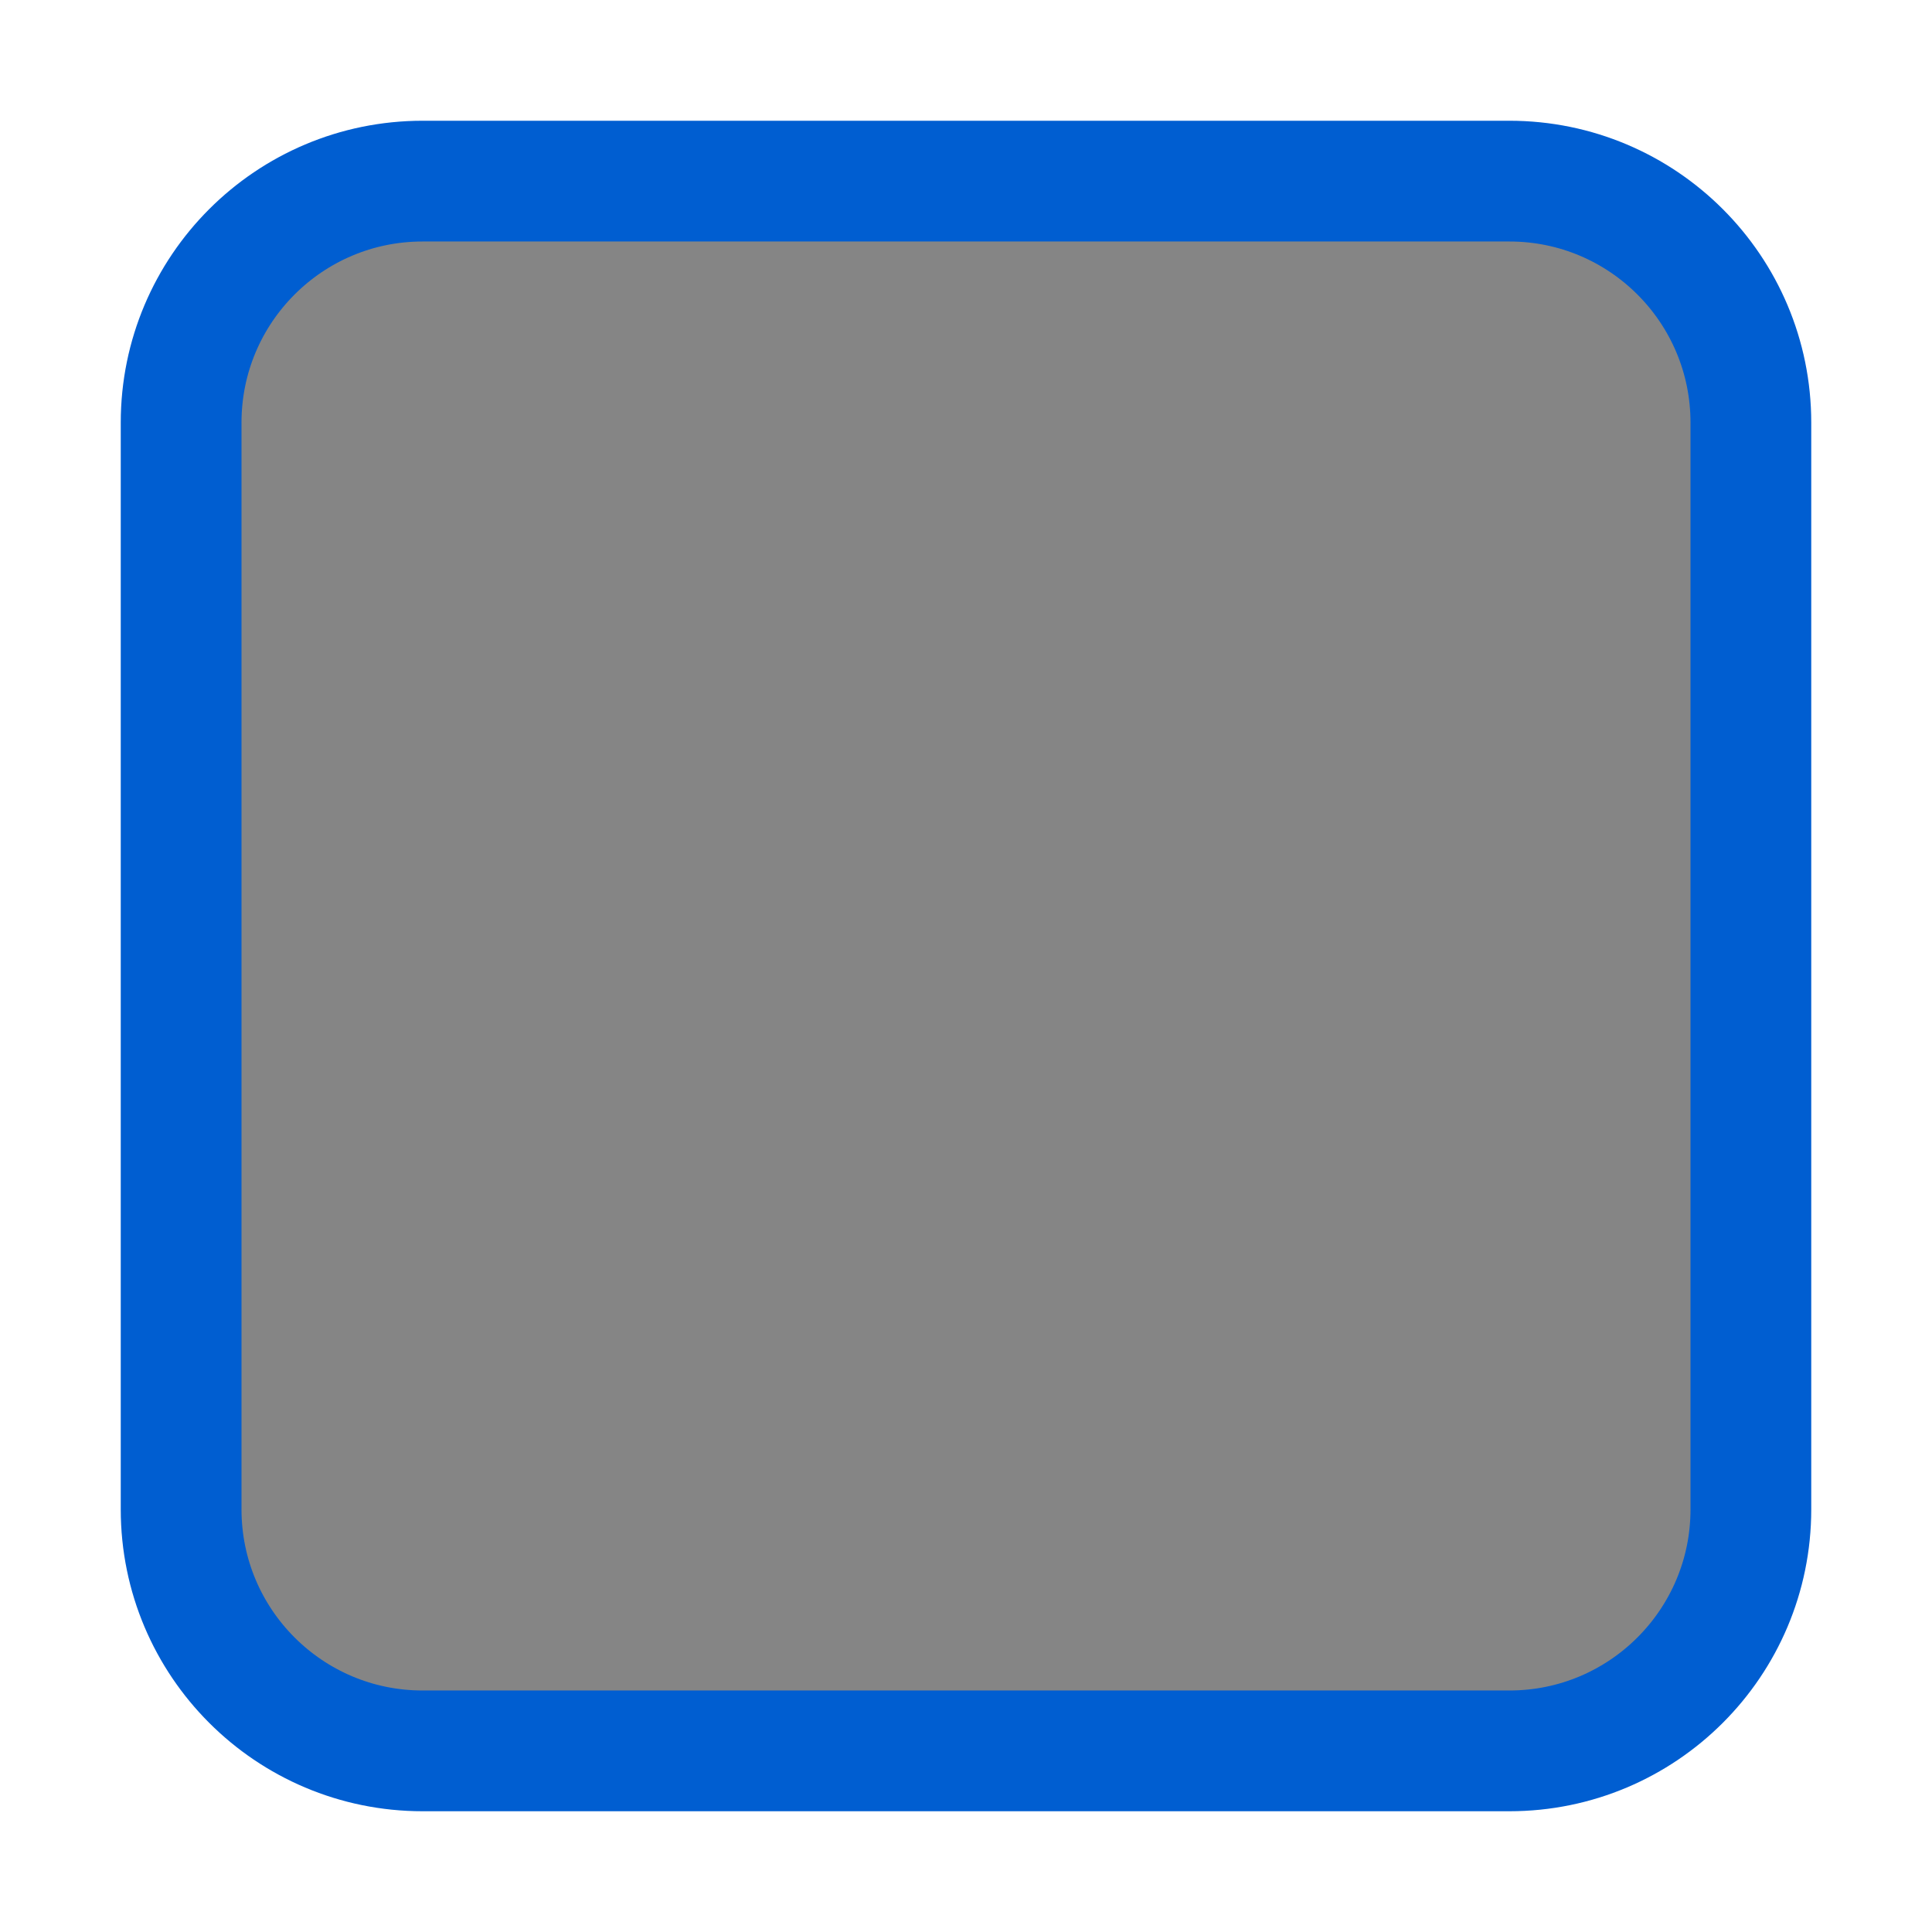
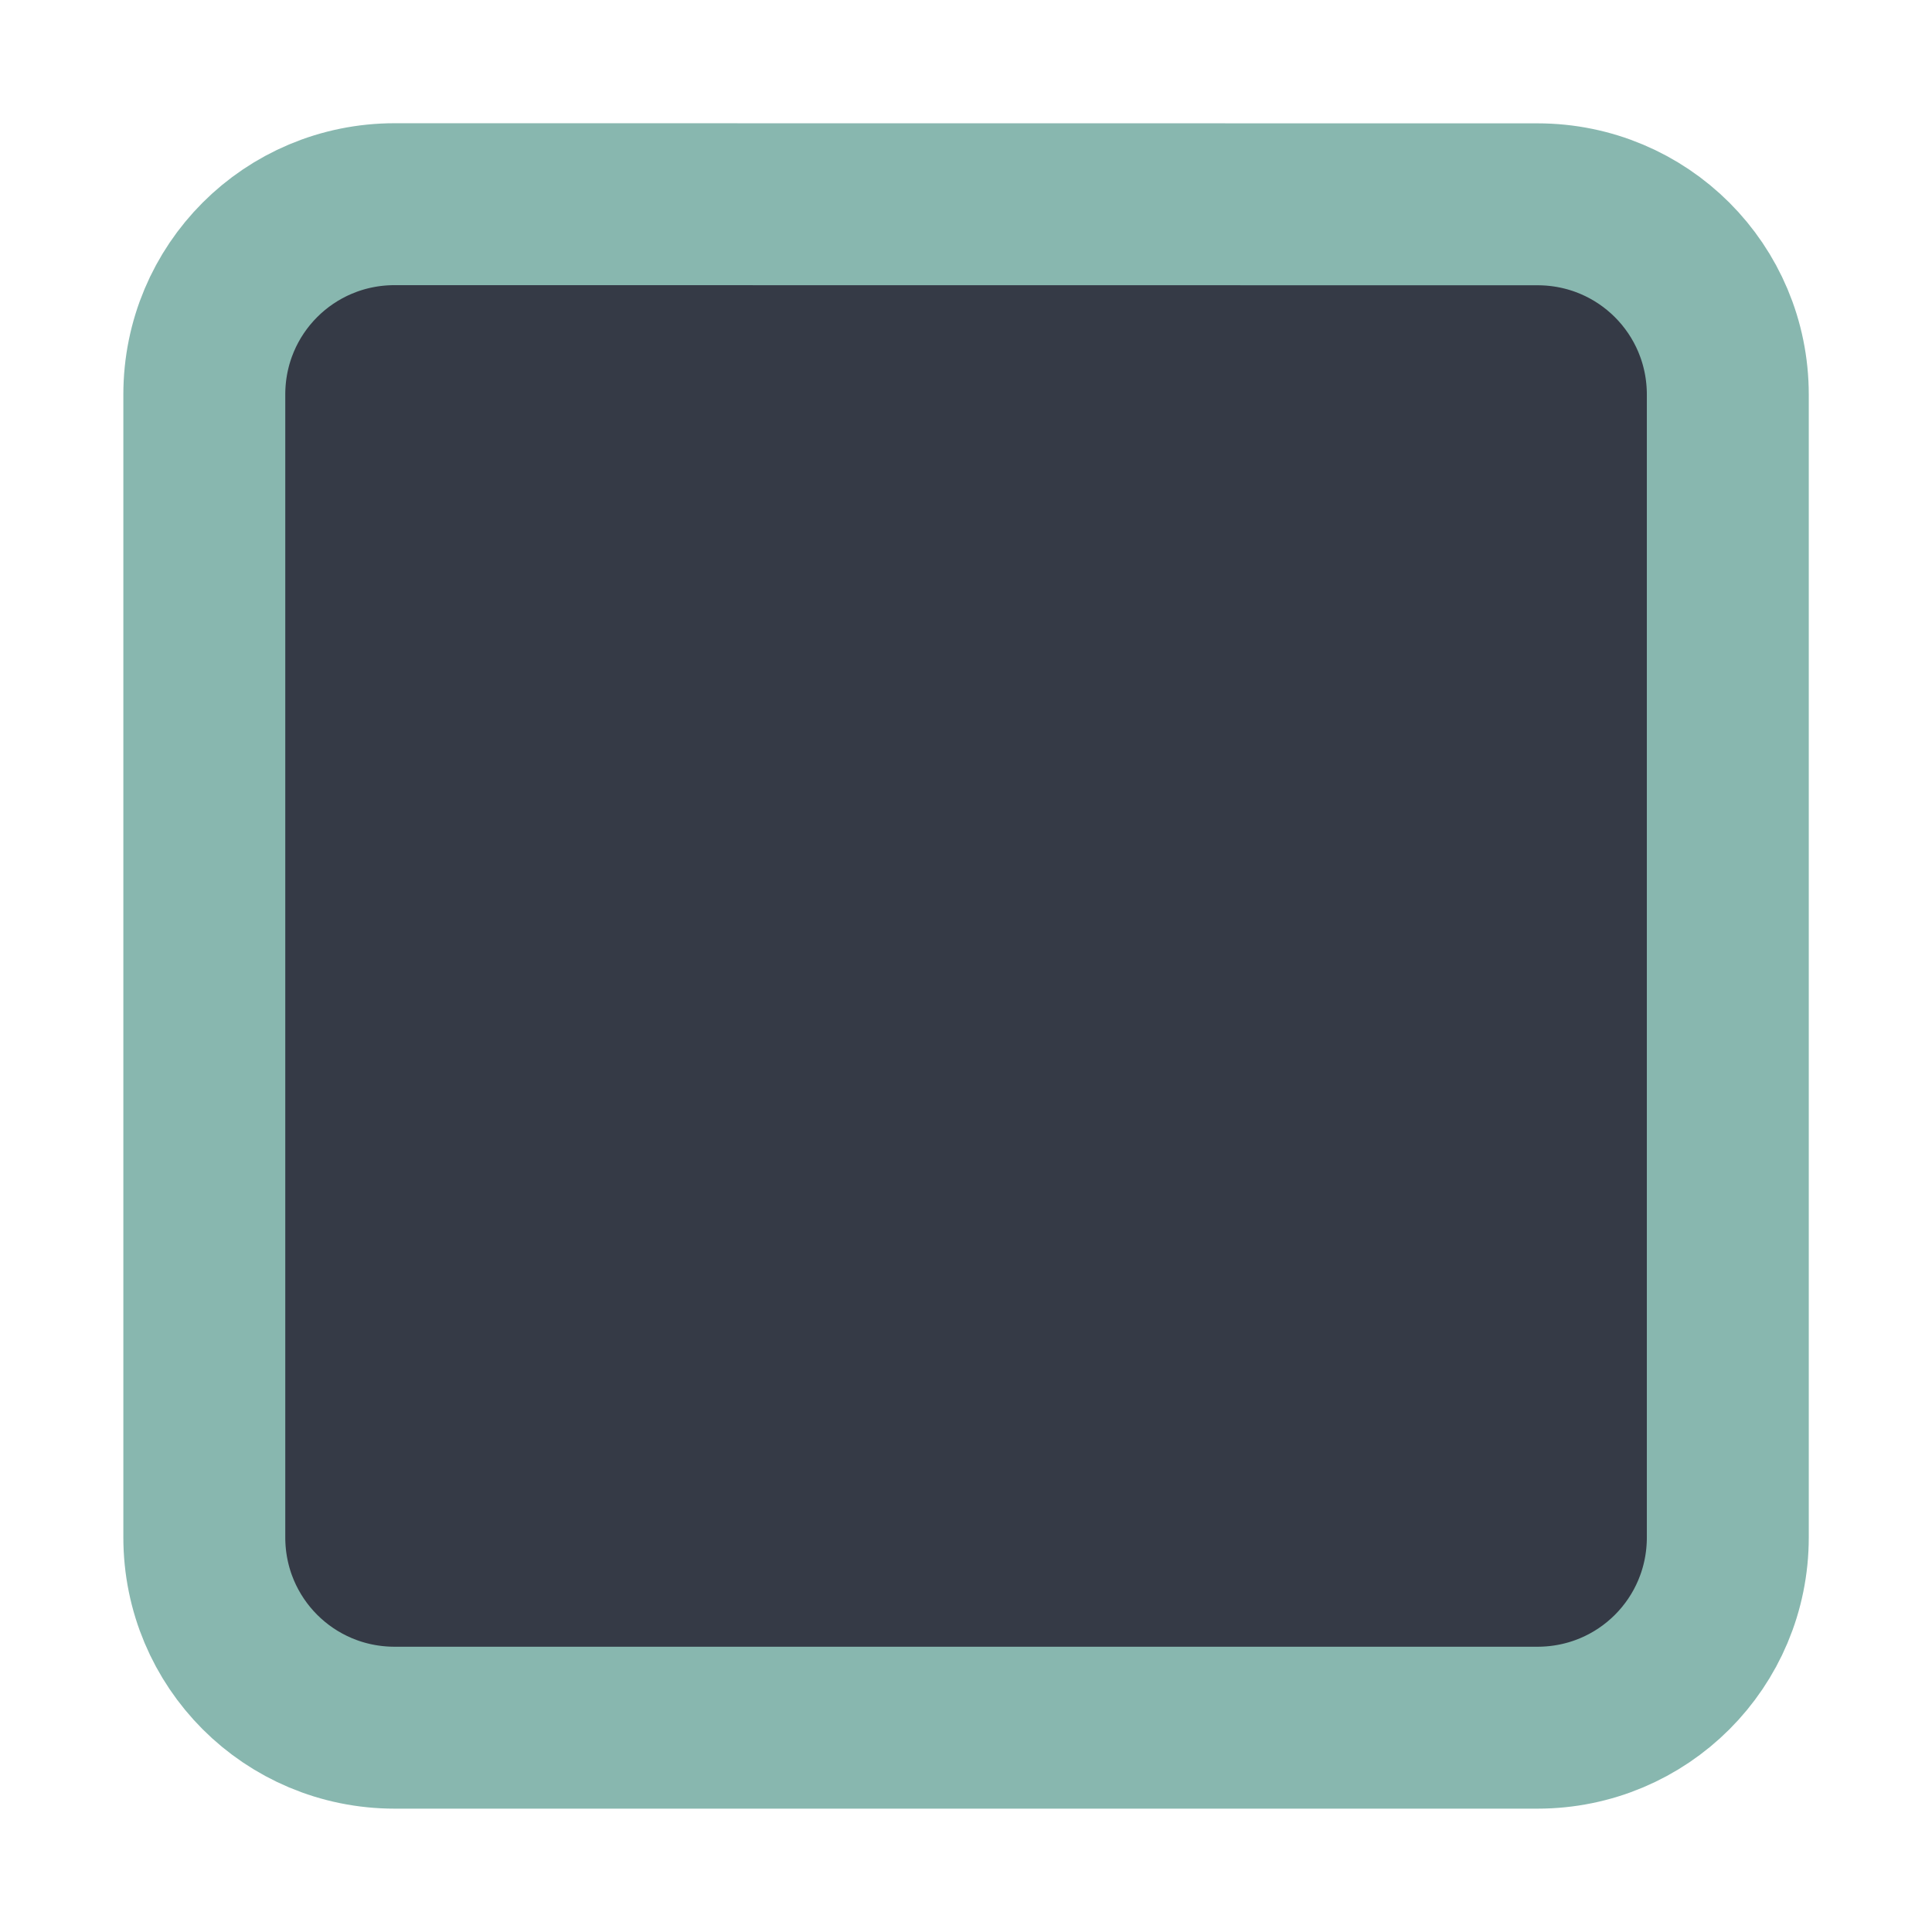
- <svg xmlns="http://www.w3.org/2000/svg" xmlns:xlink="http://www.w3.org/1999/xlink" width="16" height="16" id="svg2" version="1.1">
+ <svg xmlns="http://www.w3.org/2000/svg" version="1.1" id="svg2" height="16" width="16">
  <defs id="defs4">
-     <linearGradient id="linearGradient843">
-       <stop style="stop-color:#005ed1;stop-opacity:1;" offset="0" id="stop839" />
-       <stop style="stop-color:#005ed1;stop-opacity:1;" offset="1" id="stop841" />
+     <linearGradient id="linearGradient3768-6">
+       <stop id="stop3770-6" offset="0" style="stop-color:#0f0f0f;stop-opacity:1;" />
+       <stop style="stop-color:#171717;stop-opacity:1;" offset="0.078" id="stop3778-2" />
+       <stop id="stop3774-0" offset="0.974" style="stop-color:#171717;stop-opacity:1;" />
+       <stop id="stop3776-1" offset="1" style="stop-color:#1b1b1b;stop-opacity:1;" />
    </linearGradient>
-     <linearGradient id="selected_bg_color">
-       <stop style="stop-color:#5294e2;stop-opacity:1;" offset="0" id="stop4150" />
-     </linearGradient>
-     <linearGradient id="linearGradient3768-6">
-       <stop style="stop-color:#0f0f0f;stop-opacity:1;" offset="0" id="stop3770-6" />
-       <stop id="stop3778-2" offset="0.078" style="stop-color:#171717;stop-opacity:1;" />
-       <stop style="stop-color:#171717;stop-opacity:1;" offset="0.974" id="stop3774-0" />
-       <stop style="stop-color:#1b1b1b;stop-opacity:1;" offset="1" id="stop3776-1" />
-     </linearGradient>
-     <linearGradient xlink:href="#linearGradient843" id="linearGradient845" x1="18" y1="38.362" x2="32" y2="38.362" gradientUnits="userSpaceOnUse" />
  </defs>
-   <g id="layer1" transform="translate(0,-1036.362)">
-     <g transform="translate(-17,1036)" style="display:inline;opacity:1" id="checkbox-unchecked-dark">
-       <g id="sdsd-0-1">
-         <g id="scdsdcd-0-4" transform="translate(0,-30)">
-           <g style="display:inline" id="g15812-6-6-1-4-4" transform="matrix(0.9295198,0,0,0.9291437,-156.7507,-212.9618)">
-             <g transform="matrix(0.5089163,0,0,0.5173982,161.7932,197.5643)" id="g5489-2-9-6-8-8-9-7" style="display:inline">
-               <g id="g5428-8-1-4-0-0-65-8" />
-             </g>
-           </g>
-           <rect y="30.362" x="17" height="16" width="16" id="rect13523-4-0" style="color:#000000;display:inline;overflow:visible;visibility:visible;fill:none;stroke:none;stroke-width:2;marker:none;enable-background:accumulate" />
-           <g id="g5400-2-47">
-             <rect ry="2" style="color:#000000;display:inline;overflow:visible;visibility:visible;fill:#858585;fill-opacity:1;stroke:url(#linearGradient845);stroke-width:1;stroke-linecap:butt;stroke-linejoin:round;stroke-miterlimit:4;stroke-dasharray:none;stroke-dashoffset:0;stroke-opacity:1;marker:none;enable-background:accumulate" id="rect5147-9-1-5-7-6-3-70" width="13" height="13" x="18.5" y="31.862" rx="2" />
-           </g>
-         </g>
-       </g>
-     </g>
-   </g>
+   <path id="path4550-3-6-5" d="m 3.269,1.691 c -0.874,0 -1.577,0.703 -1.577,1.577 v 9.463 c 0,0.874 0.703,1.577 1.577,1.577 h 9.463 c 0.874,0 1.577,-0.703 1.577,-1.577 V 3.269 c 0,-0.874 -0.703,-1.577 -1.577,-1.577 z" style="display:inline;fill:#353a46;fill-opacity:1;stroke:#88b7af;stroke-width:1.341;stroke-miterlimit:4;stroke-dasharray:none;stroke-opacity:1;enable-background:new" />
</svg>
